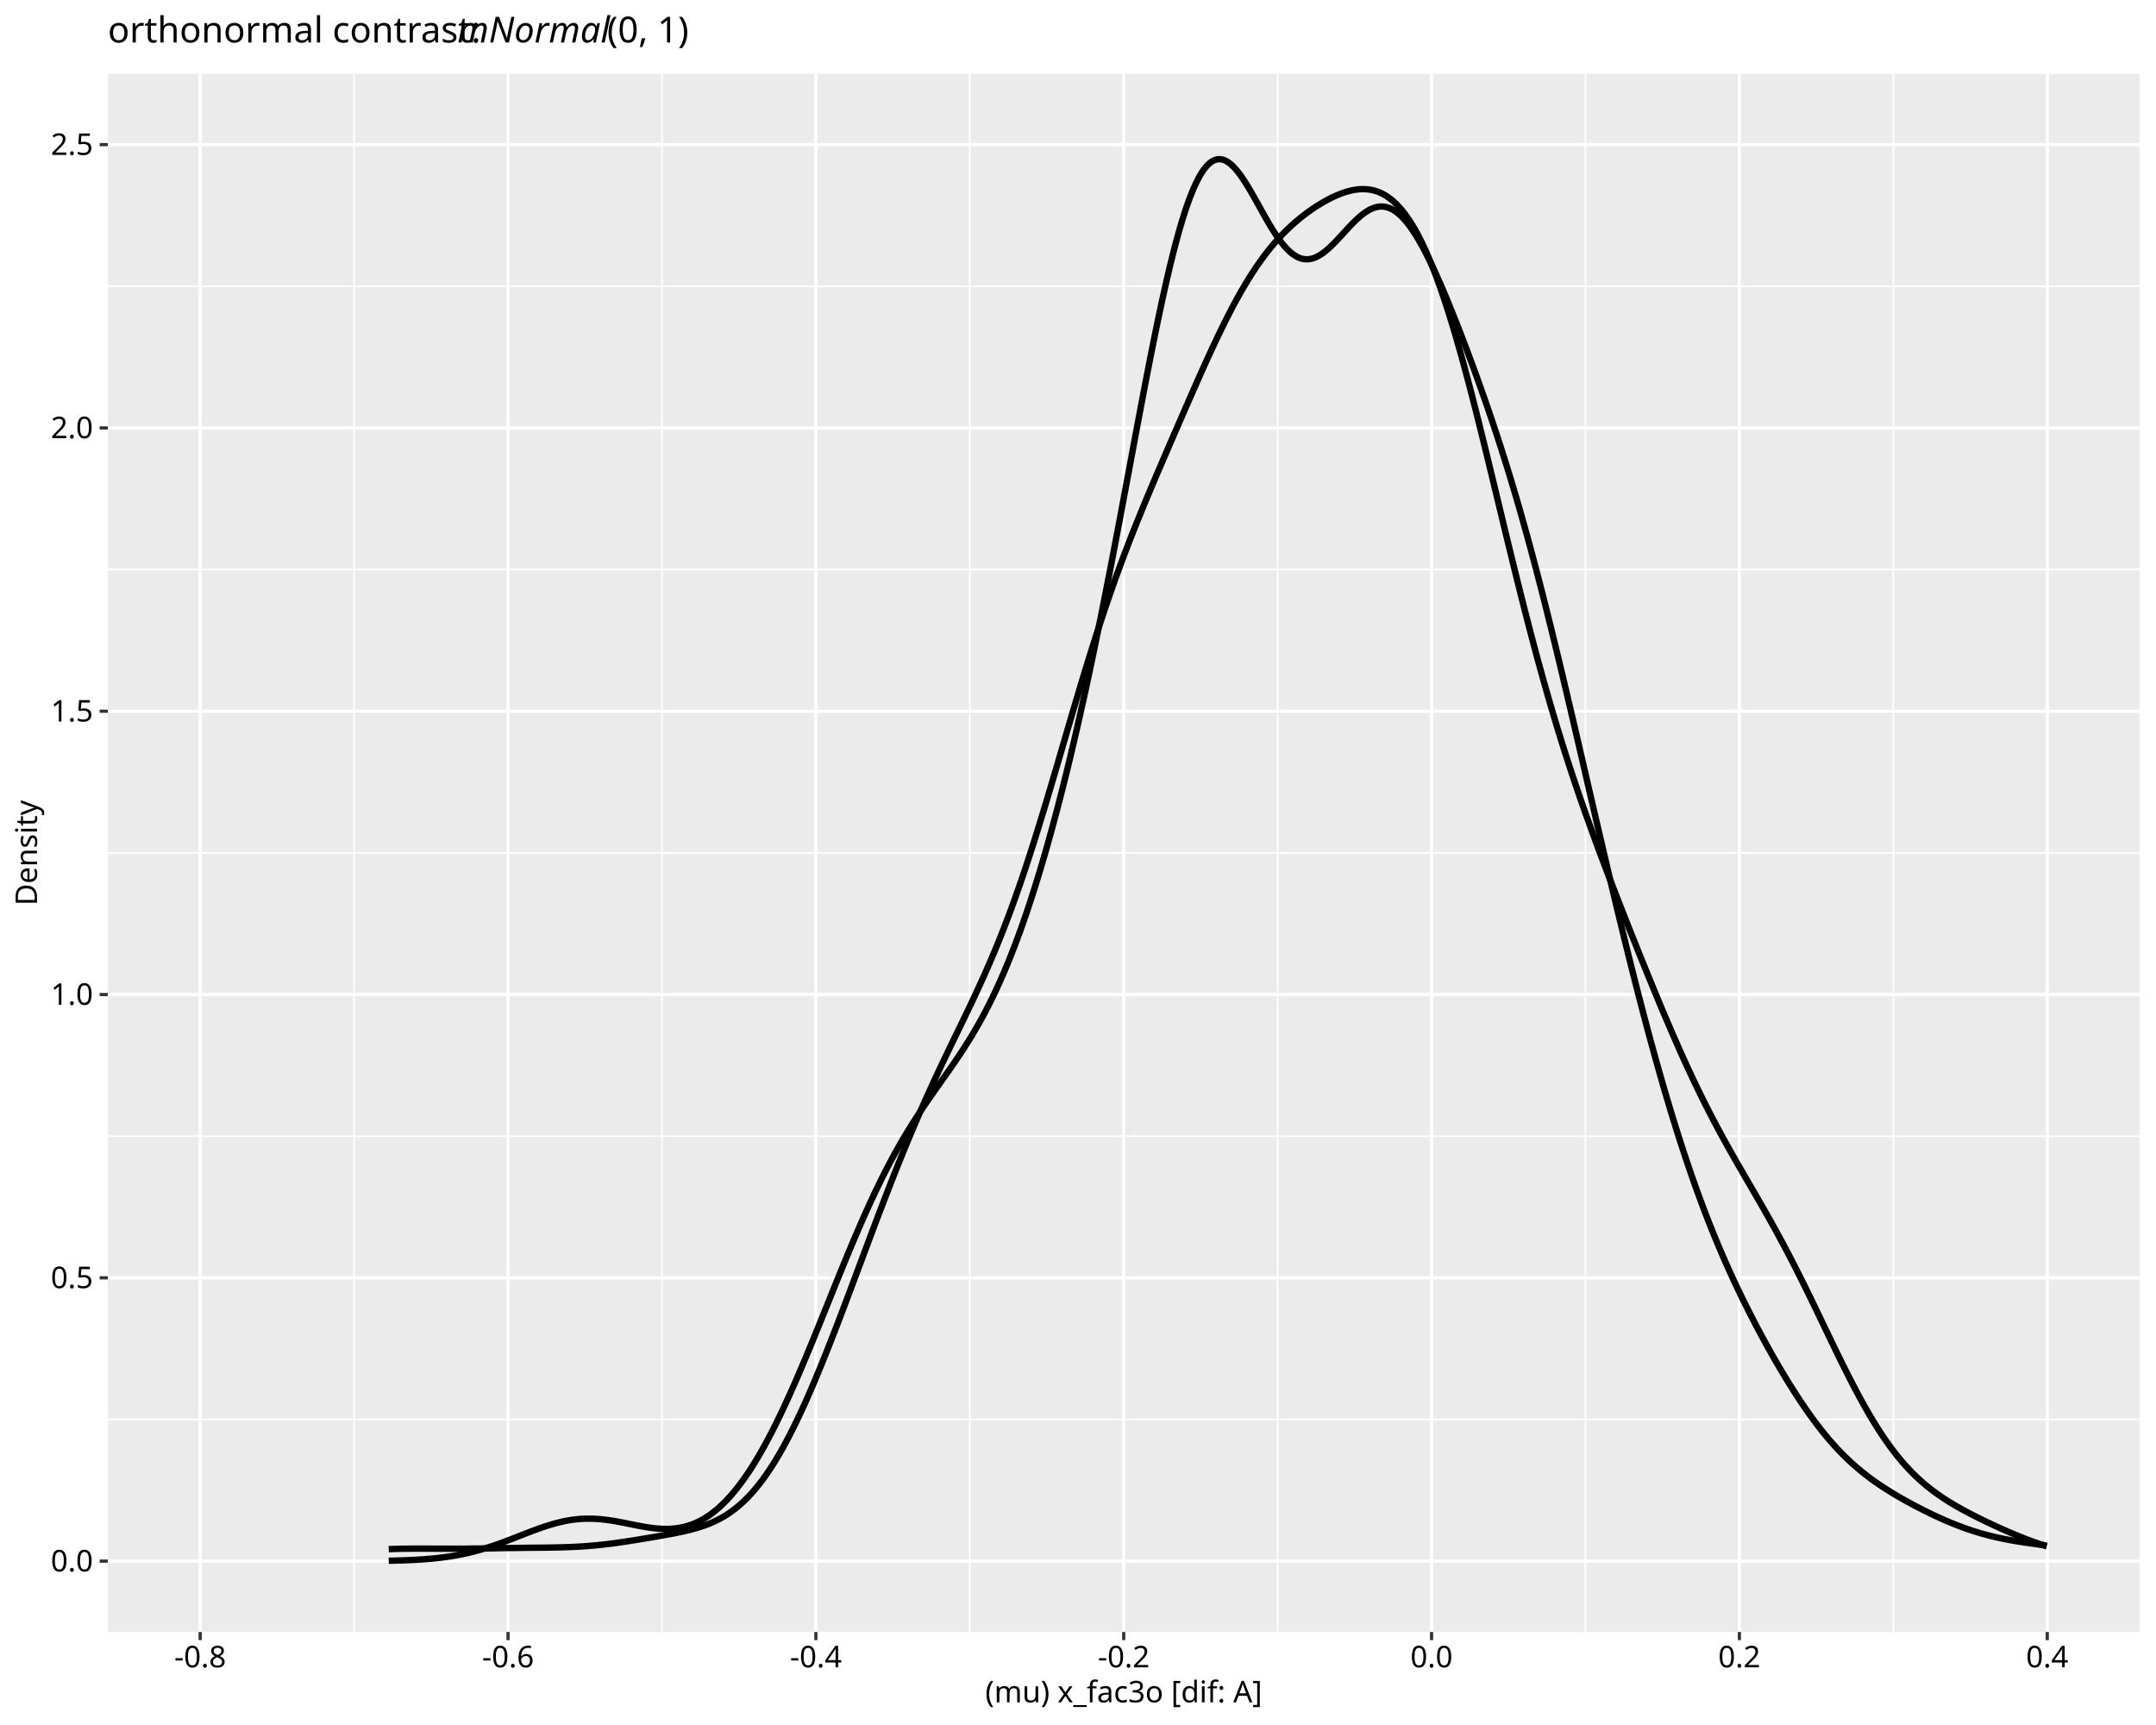
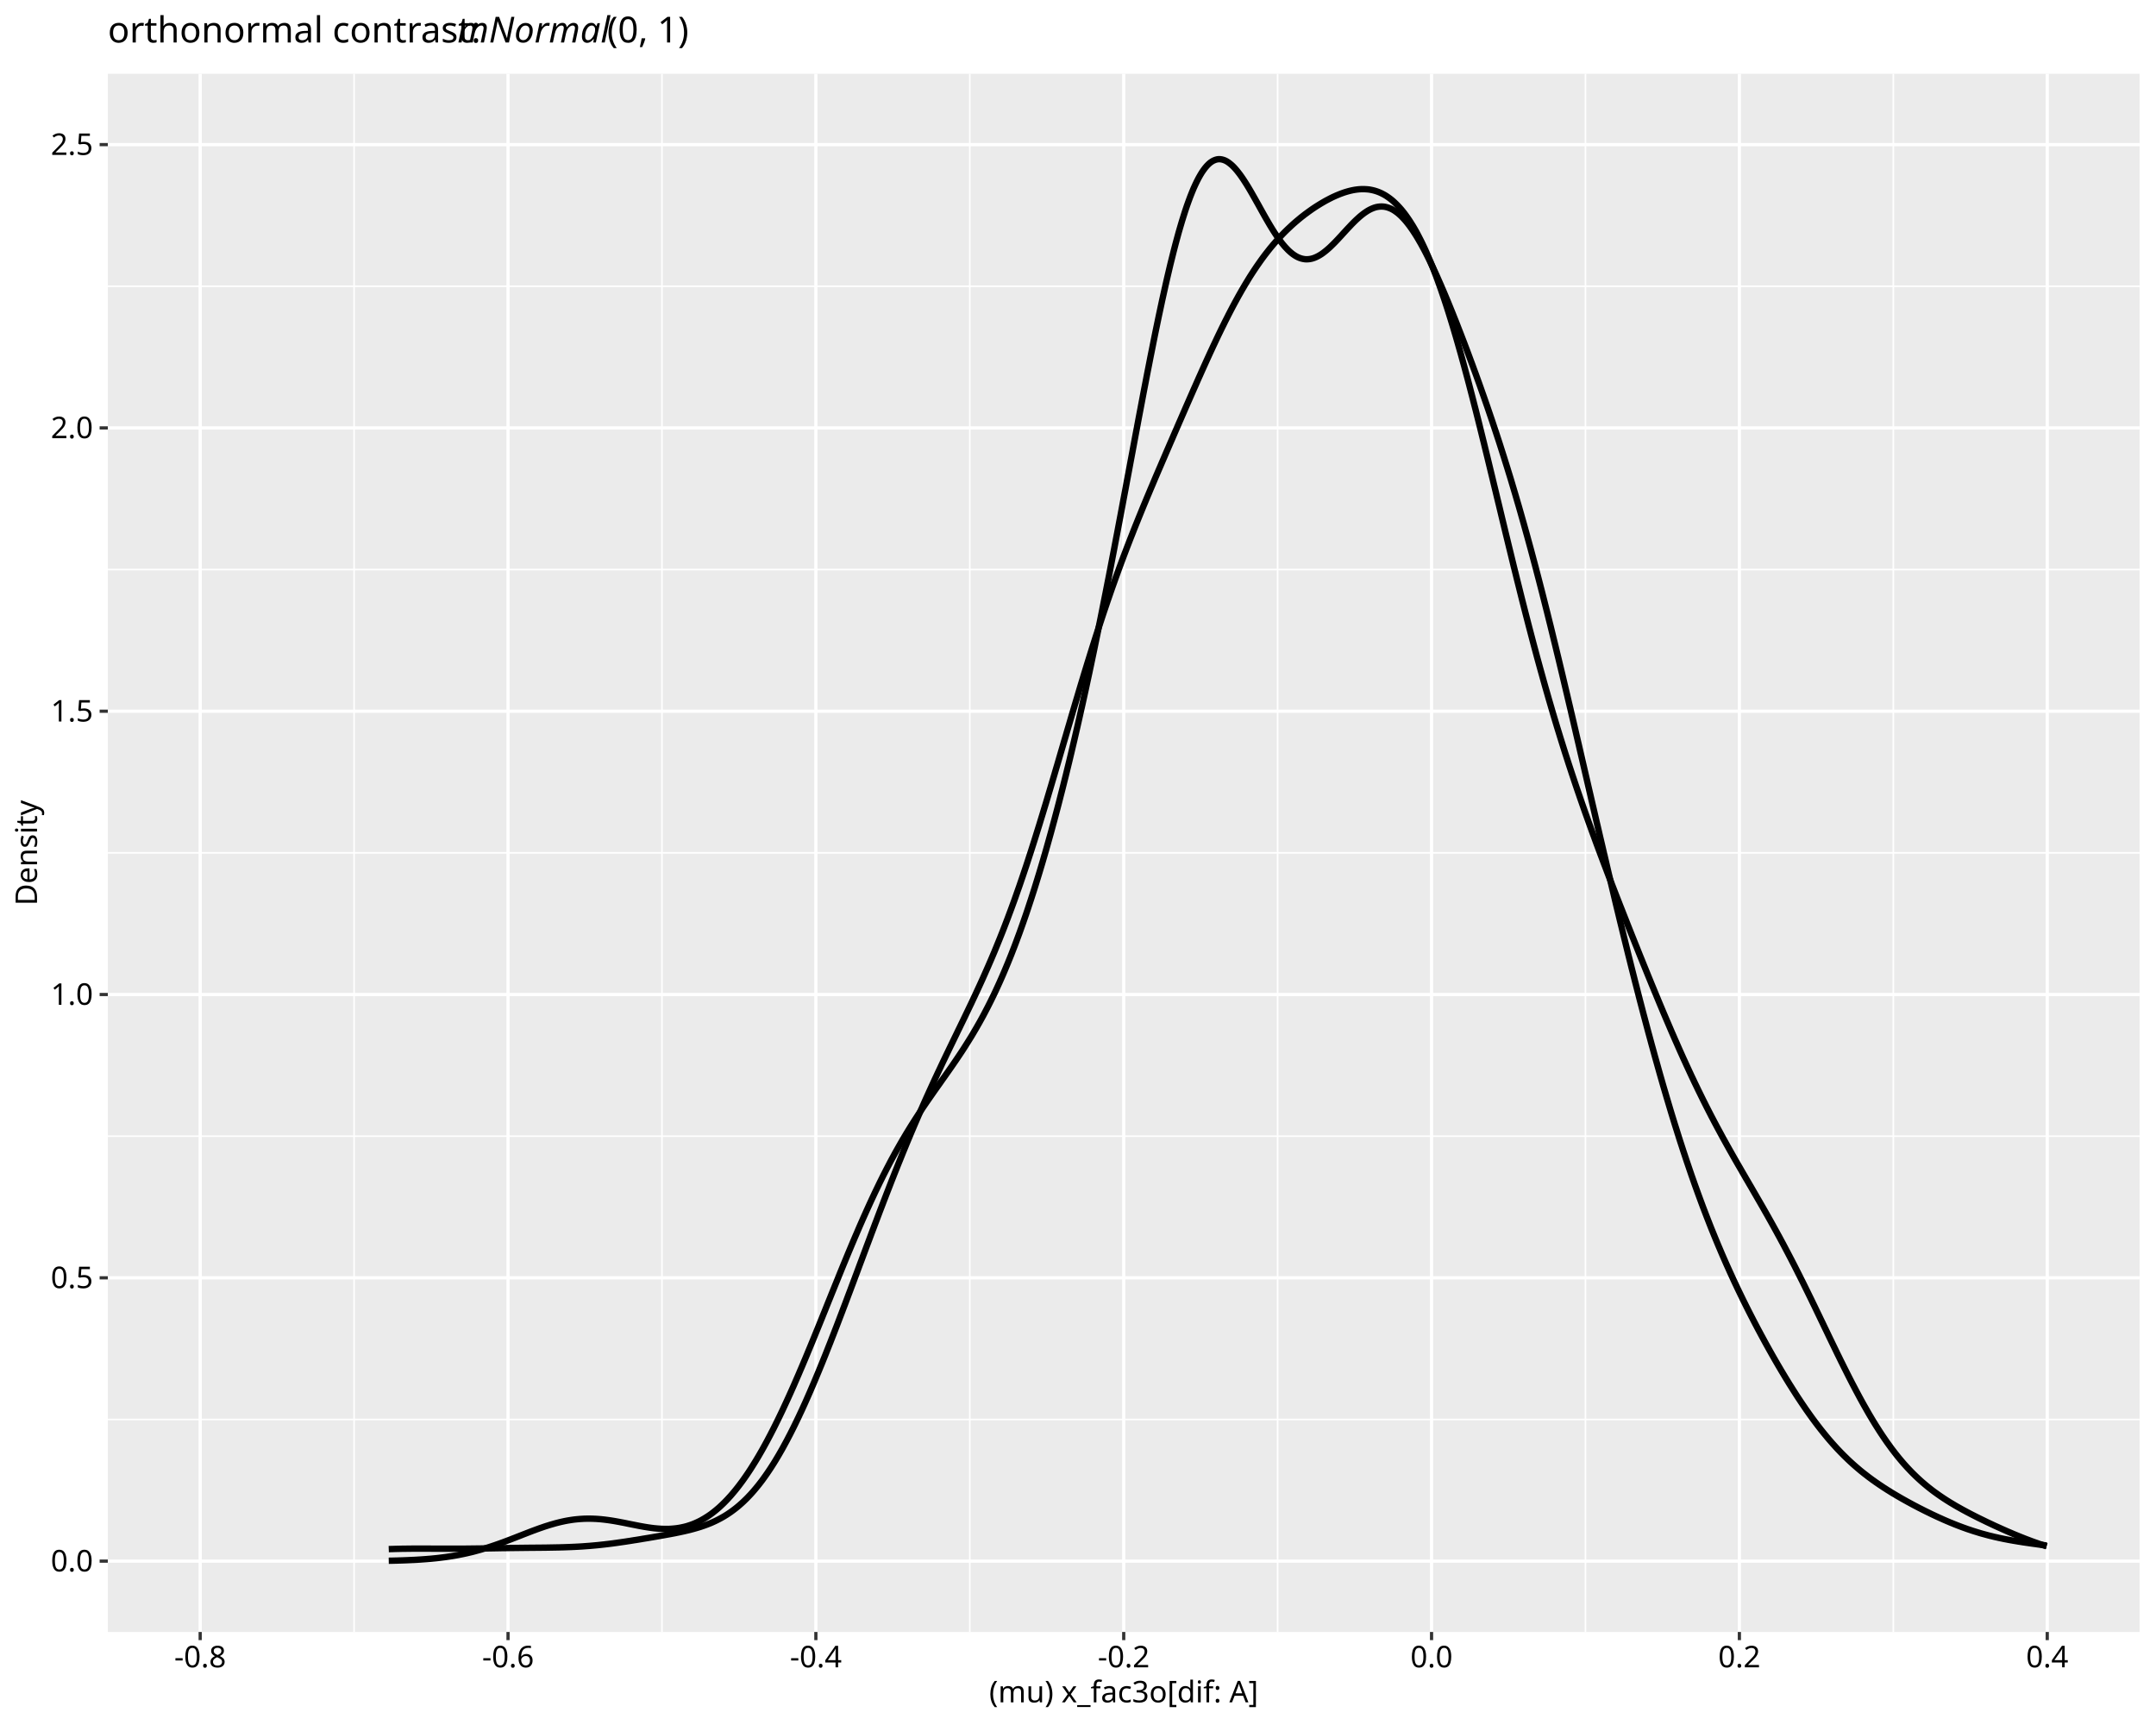
<svg xmlns="http://www.w3.org/2000/svg" class="svglite" data-engine-version="2.0" width="720.00pt" height="576.00pt" viewBox="0 0 720.00 576.00">
  <defs>
    <style type="text/css">
    .svglite line, .svglite polyline, .svglite polygon, .svglite path, .svglite rect, .svglite circle {
      fill: none;
      stroke: #000000;
      stroke-linecap: round;
      stroke-linejoin: round;
      stroke-miterlimit: 10.00;
    }
  </style>
  </defs>
  <rect width="100%" height="100%" style="stroke: none; fill: #FFFFFF;" />
  <defs>
    <clipPath id="cpMC4wMHw3MjAuMDB8MC4wMHw1NzYuMDA=">
      <rect x="0.00" y="0.00" width="720.00" height="576.00" />
    </clipPath>
  </defs>
  <g clip-path="url(#cpMC4wMHw3MjAuMDB8MC4wMHw1NzYuMDA=)">
    <rect x="0.00" y="0.00" width="720.00" height="576.00" style="stroke-width: 1.07; stroke: #FFFFFF; fill: #FFFFFF;" />
  </g>
  <defs>
    <clipPath id="cpMzYuMDF8NzE0LjUyfDI0LjYzfDU0NC45Mw==">
      <rect x="36.01" y="24.63" width="678.51" height="520.30" />
    </clipPath>
  </defs>
  <g clip-path="url(#cpMzYuMDF8NzE0LjUyfDI0LjYzfDU0NC45Mw==)">
    <rect x="36.01" y="24.63" width="678.51" height="520.30" style="stroke-width: 1.07; stroke: none; fill: #EBEBEB;" />
    <polyline points="36.01,473.98 714.52,473.98 " style="stroke-width: 0.53; stroke: #FFFFFF; stroke-linecap: butt;" />
    <polyline points="36.01,379.38 714.52,379.38 " style="stroke-width: 0.53; stroke: #FFFFFF; stroke-linecap: butt;" />
    <polyline points="36.01,284.78 714.52,284.78 " style="stroke-width: 0.53; stroke: #FFFFFF; stroke-linecap: butt;" />
    <polyline points="36.01,190.18 714.52,190.18 " style="stroke-width: 0.53; stroke: #FFFFFF; stroke-linecap: butt;" />
    <polyline points="36.01,95.58 714.52,95.58 " style="stroke-width: 0.53; stroke: #FFFFFF; stroke-linecap: butt;" />
    <polyline points="118.25,544.93 118.25,24.63 " style="stroke-width: 0.53; stroke: #FFFFFF; stroke-linecap: butt;" />
    <polyline points="221.06,544.93 221.06,24.63 " style="stroke-width: 0.53; stroke: #FFFFFF; stroke-linecap: butt;" />
    <polyline points="323.86,544.93 323.86,24.63 " style="stroke-width: 0.53; stroke: #FFFFFF; stroke-linecap: butt;" />
    <polyline points="426.67,544.93 426.67,24.63 " style="stroke-width: 0.53; stroke: #FFFFFF; stroke-linecap: butt;" />
    <polyline points="529.47,544.93 529.47,24.63 " style="stroke-width: 0.53; stroke: #FFFFFF; stroke-linecap: butt;" />
    <polyline points="632.28,544.93 632.28,24.63 " style="stroke-width: 0.53; stroke: #FFFFFF; stroke-linecap: butt;" />
    <polyline points="36.01,521.28 714.52,521.28 " style="stroke-width: 1.07; stroke: #FFFFFF; stroke-linecap: butt;" />
    <polyline points="36.01,426.68 714.52,426.68 " style="stroke-width: 1.07; stroke: #FFFFFF; stroke-linecap: butt;" />
    <polyline points="36.01,332.08 714.52,332.08 " style="stroke-width: 1.07; stroke: #FFFFFF; stroke-linecap: butt;" />
    <polyline points="36.01,237.48 714.52,237.48 " style="stroke-width: 1.07; stroke: #FFFFFF; stroke-linecap: butt;" />
    <polyline points="36.01,142.88 714.52,142.88 " style="stroke-width: 1.07; stroke: #FFFFFF; stroke-linecap: butt;" />
    <polyline points="36.01,48.28 714.52,48.28 " style="stroke-width: 1.07; stroke: #FFFFFF; stroke-linecap: butt;" />
    <polyline points="66.85,544.93 66.85,24.63 " style="stroke-width: 1.07; stroke: #FFFFFF; stroke-linecap: butt;" />
    <polyline points="169.66,544.93 169.66,24.63 " style="stroke-width: 1.07; stroke: #FFFFFF; stroke-linecap: butt;" />
    <polyline points="272.46,544.93 272.46,24.63 " style="stroke-width: 1.07; stroke: #FFFFFF; stroke-linecap: butt;" />
    <polyline points="375.27,544.93 375.27,24.63 " style="stroke-width: 1.07; stroke: #FFFFFF; stroke-linecap: butt;" />
    <polyline points="478.07,544.93 478.07,24.63 " style="stroke-width: 1.07; stroke: #FFFFFF; stroke-linecap: butt;" />
    <polyline points="580.87,544.93 580.87,24.63 " style="stroke-width: 1.07; stroke: #FFFFFF; stroke-linecap: butt;" />
    <polyline points="683.68,544.93 683.68,24.63 " style="stroke-width: 1.07; stroke: #FFFFFF; stroke-linecap: butt;" />
    <polyline points="129.82,517.27 130.37,517.25 130.93,517.24 131.48,517.22 132.04,517.20 132.59,517.19 133.14,517.18 133.70,517.16 134.25,517.15 134.81,517.14 135.36,517.14 135.91,517.13 136.47,517.12 137.02,517.12 137.58,517.11 138.13,517.11 138.69,517.11 139.24,517.11 139.79,517.11 140.35,517.11 140.90,517.11 141.46,517.11 142.01,517.11 142.57,517.11 143.12,517.11 143.67,517.11 144.23,517.12 144.78,517.12 145.34,517.12 145.89,517.12 146.44,517.13 147.00,517.13 147.55,517.13 148.11,517.13 148.66,517.13 149.22,517.13 149.77,517.13 150.32,517.13 150.88,517.13 151.43,517.13 151.99,517.13 152.54,517.13 153.10,517.13 153.65,517.13 154.20,517.12 154.76,517.12 155.31,517.12 155.87,517.11 156.42,517.11 156.97,517.10 157.53,517.09 158.08,517.09 158.64,517.08 159.19,517.07 159.75,517.07 160.30,517.06 160.85,517.05 161.41,517.04 161.96,517.03 162.52,517.03 163.07,517.02 163.63,517.01 164.18,517.00 164.73,516.99 165.29,516.98 165.84,516.97 166.40,516.96 166.95,516.95 167.50,516.94 168.06,516.93 168.61,516.93 169.17,516.92 169.72,516.91 170.28,516.90 170.83,516.89 171.38,516.89 171.94,516.88 172.49,516.87 173.05,516.87 173.60,516.86 174.16,516.85 174.71,516.85 175.26,516.84 175.82,516.84 176.37,516.83 176.93,516.82 177.48,516.82 178.03,516.81 178.59,516.81 179.14,516.80 179.70,516.80 180.25,516.79 180.81,516.79 181.36,516.78 181.91,516.77 182.47,516.77 183.02,516.76 183.58,516.75 184.13,516.74 184.69,516.73 185.24,516.72 185.79,516.71 186.35,516.70 186.90,516.69 187.46,516.67 188.01,516.66 188.56,516.64 189.12,516.62 189.67,516.60 190.23,516.58 190.78,516.56 191.34,516.53 191.89,516.51 192.44,516.48 193.00,516.45 193.55,516.42 194.11,516.39 194.66,516.35 195.22,516.31 195.77,516.27 196.32,516.23 196.88,516.19 197.43,516.14 197.99,516.09 198.54,516.04 199.09,515.99 199.65,515.94 200.20,515.88 200.76,515.82 201.31,515.76 201.87,515.70 202.42,515.63 202.97,515.57 203.53,515.50 204.08,515.43 204.64,515.36 205.19,515.28 205.75,515.21 206.30,515.13 206.85,515.05 207.41,514.97 207.96,514.89 208.52,514.81 209.07,514.73 209.62,514.64 210.18,514.56 210.73,514.47 211.29,514.38 211.84,514.29 212.40,514.21 212.95,514.12 213.50,514.03 214.06,513.94 214.61,513.84 215.17,513.75 215.72,513.66 216.28,513.57 216.83,513.48 217.38,513.38 217.94,513.29 218.49,513.19 219.05,513.10 219.60,513.00 220.15,512.91 220.71,512.81 221.26,512.71 221.82,512.61 222.37,512.51 222.93,512.41 223.48,512.31 224.03,512.21 224.59,512.10 225.14,512.00 225.70,511.89 226.25,511.77 226.81,511.66 227.36,511.54 227.91,511.42 228.47,511.30 229.02,511.17 229.58,511.04 230.13,510.91 230.68,510.77 231.24,510.62 231.79,510.47 232.35,510.31 232.90,510.15 233.46,509.98 234.01,509.81 234.56,509.62 235.12,509.43 235.67,509.23 236.23,509.02 236.78,508.80 237.34,508.58 237.89,508.34 238.44,508.09 239.00,507.83 239.55,507.56 240.11,507.27 240.66,506.98 241.21,506.67 241.77,506.35 242.32,506.01 242.88,505.66 243.43,505.29 243.99,504.91 244.54,504.51 245.09,504.10 245.65,503.67 246.20,503.23 246.76,502.76 247.31,502.28 247.87,501.78 248.42,501.27 248.97,500.73 249.53,500.18 250.08,499.60 250.64,499.01 251.19,498.40 251.74,497.77 252.30,497.11 252.85,496.44 253.41,495.75 253.96,495.04 254.52,494.31 255.07,493.55 255.62,492.78 256.18,491.98 256.73,491.17 257.29,490.33 257.84,489.48 258.40,488.60 258.95,487.71 259.50,486.79 260.06,485.85 260.61,484.89 261.17,483.92 261.72,482.92 262.27,481.90 262.83,480.87 263.38,479.81 263.94,478.74 264.49,477.65 265.05,476.54 265.60,475.41 266.15,474.27 266.71,473.11 267.26,471.93 267.82,470.74 268.37,469.53 268.93,468.30 269.48,467.06 270.03,465.81 270.59,464.54 271.14,463.25 271.70,461.96 272.25,460.65 272.80,459.32 273.36,457.99 273.91,456.64 274.47,455.29 275.02,453.92 275.58,452.54 276.13,451.15 276.68,449.75 277.24,448.35 277.79,446.93 278.35,445.51 278.90,444.08 279.46,442.65 280.01,441.20 280.56,439.75 281.12,438.30 281.67,436.84 282.23,435.38 282.78,433.91 283.33,432.44 283.89,430.97 284.44,429.49 285.00,428.01 285.55,426.53 286.11,425.05 286.66,423.56 287.21,422.08 287.77,420.60 288.32,419.12 288.88,417.63 289.43,416.15 289.99,414.67 290.54,413.20 291.09,411.72 291.65,410.25 292.20,408.78 292.76,407.32 293.31,405.86 293.86,404.40 294.42,402.95 294.97,401.50 295.53,400.06 296.08,398.63 296.64,397.20 297.19,395.78 297.74,394.36 298.30,392.95 298.85,391.55 299.41,390.16 299.96,388.77 300.52,387.40 301.07,386.03 301.62,384.66 302.18,383.31 302.73,381.97 303.29,380.63 303.84,379.31 304.39,377.99 304.95,376.68 305.50,375.38 306.06,374.09 306.61,372.81 307.17,371.54 307.72,370.27 308.27,369.02 308.83,367.77 309.38,366.54 309.94,365.31 310.49,364.09 311.05,362.87 311.60,361.67 312.15,360.47 312.71,359.28 313.26,358.10 313.82,356.92 314.37,355.75 314.92,354.58 315.48,353.42 316.03,352.26 316.59,351.11 317.14,349.96 317.70,348.81 318.25,347.67 318.80,346.53 319.36,345.39 319.91,344.24 320.47,343.10 321.02,341.96 321.58,340.81 322.13,339.67 322.68,338.52 323.24,337.36 323.79,336.20 324.35,335.04 324.90,333.86 325.45,332.69 326.01,331.50 326.56,330.30 327.12,329.10 327.67,327.89 328.23,326.66 328.78,325.42 329.33,324.17 329.89,322.91 330.44,321.64 331.00,320.35 331.55,319.05 332.11,317.73 332.66,316.39 333.21,315.04 333.77,313.67 334.32,312.29 334.88,310.89 335.43,309.47 335.98,308.03 336.54,306.57 337.09,305.09 337.65,303.60 338.20,302.09 338.76,300.56 339.31,299.00 339.86,297.43 340.42,295.85 340.97,294.24 341.53,292.61 342.08,290.97 342.64,289.31 343.19,287.63 343.74,285.93 344.30,284.22 344.85,282.49 345.41,280.74 345.96,278.98 346.51,277.20 347.07,275.42 347.62,273.61 348.18,271.80 348.73,269.97 349.29,268.14 349.84,266.29 350.39,264.44 350.95,262.57 351.50,260.70 352.06,258.83 352.61,256.94 353.17,255.06 353.72,253.17 354.27,251.28 354.83,249.38 355.38,247.49 355.94,245.60 356.49,243.70 357.05,241.82 357.60,239.93 358.15,238.05 358.71,236.17 359.26,234.31 359.82,232.45 360.37,230.59 360.92,228.74 361.48,226.91 362.03,225.09 362.59,223.27 363.14,221.47 363.70,219.68 364.25,217.90 364.80,216.14 365.36,214.39 365.91,212.65 366.47,210.93 367.02,209.23 367.58,207.54 368.13,205.86 368.68,204.20 369.24,202.56 369.79,200.93 370.35,199.32 370.90,197.72 371.45,196.14 372.01,194.58 372.56,193.03 373.12,191.49 373.67,189.97 374.23,188.47 374.78,186.98 375.33,185.51 375.89,184.04 376.44,182.60 377.00,181.16 377.55,179.74 378.11,178.33 378.66,176.92 379.21,175.54 379.77,174.16 380.32,172.79 380.88,171.42 381.43,170.07 381.98,168.73 382.54,167.39 383.09,166.06 383.65,164.74 384.20,163.42 384.76,162.11 385.31,160.80 385.86,159.49 386.42,158.19 386.97,156.90 387.53,155.61 388.08,154.32 388.64,153.03 389.19,151.74 389.74,150.46 390.30,149.17 390.85,147.89 391.41,146.61 391.96,145.33 392.51,144.06 393.07,142.78 393.62,141.50 394.18,140.23 394.73,138.96 395.29,137.68 395.84,136.41 396.39,135.15 396.95,133.88 397.50,132.62 398.06,131.35 398.61,130.09 399.17,128.84 399.72,127.59 400.27,126.34 400.83,125.10 401.38,123.86 401.94,122.62 402.49,121.40 403.04,120.18 403.60,118.96 404.15,117.76 404.71,116.56 405.26,115.37 405.82,114.19 406.37,113.02 406.92,111.86 407.48,110.71 408.03,109.57 408.59,108.45 409.14,107.33 409.70,106.23 410.25,105.14 410.80,104.07 411.36,103.00 411.91,101.96 412.47,100.92 413.02,99.91 413.57,98.91 414.13,97.92 414.68,96.95 415.24,96.00 415.79,95.06 416.35,94.14 416.90,93.23 417.45,92.34 418.01,91.47 418.56,90.62 419.12,89.78 419.67,88.96 420.23,88.16 420.78,87.37 421.33,86.60 421.89,85.84 422.44,85.10 423.00,84.38 423.55,83.68 424.10,82.98 424.66,82.31 425.21,81.65 425.77,81.01 426.32,80.37 426.88,79.76 427.43,79.16 427.98,78.57 428.54,77.99 429.09,77.43 429.65,76.88 430.20,76.35 430.76,75.83 431.31,75.31 431.86,74.81 432.42,74.32 432.97,73.85 433.53,73.38 434.08,72.92 434.63,72.47 435.19,72.04 435.74,71.61 436.30,71.20 436.85,70.79 437.41,70.39 437.96,70.00 438.51,69.62 439.07,69.25 439.62,68.89 440.18,68.54 440.73,68.20 441.29,67.86 441.84,67.54 442.39,67.22 442.95,66.91 443.50,66.62 444.06,66.33 444.61,66.05 445.16,65.78 445.72,65.53 446.27,65.28 446.83,65.05 447.38,64.82 447.94,64.61 448.49,64.41 449.04,64.22 449.60,64.05 450.15,63.89 450.71,63.74 451.26,63.61 451.82,63.49 452.37,63.39 452.92,63.31 453.48,63.24 454.03,63.19 454.59,63.16 455.14,63.15 455.69,63.16 456.25,63.19 456.80,63.23 457.36,63.30 457.91,63.40 458.47,63.52 459.02,63.66 459.57,63.83 460.13,64.02 460.68,64.24 461.24,64.49 461.79,64.77 462.35,65.07 462.90,65.40 463.45,65.77 464.01,66.17 464.56,66.59 465.12,67.05 465.67,67.55 466.22,68.08 466.78,68.64 467.33,69.23 467.89,69.86 468.44,70.53 469.00,71.24 469.55,71.98 470.10,72.76 470.66,73.58 471.21,74.44 471.77,75.33 472.32,76.26 472.88,77.23 473.43,78.25 473.98,79.31 474.54,80.40 475.09,81.53 475.65,82.71 476.20,83.92 476.75,85.18 477.31,86.47 477.86,87.80 478.42,89.18 478.97,90.60 479.53,92.05 480.08,93.53 480.63,95.06 481.19,96.63 481.74,98.24 482.30,99.88 482.85,101.55 483.41,103.27 483.96,105.02 484.51,106.80 485.07,108.62 485.62,110.46 486.18,112.35 486.73,114.26 487.28,116.20 487.84,118.16 488.39,120.16 488.95,122.19 489.50,124.24 490.06,126.31 490.61,128.40 491.16,130.53 491.72,132.67 492.27,134.83 492.83,137.00 493.38,139.20 493.94,141.41 494.49,143.64 495.04,145.87 495.60,148.12 496.15,150.39 496.71,152.66 497.26,154.94 497.81,157.22 498.37,159.51 498.92,161.81 499.48,164.11 500.03,166.41 500.59,168.71 501.14,171.01 501.69,173.31 502.25,175.61 502.80,177.90 503.36,180.19 503.91,182.47 504.47,184.74 505.02,187.01 505.57,189.27 506.13,191.51 506.68,193.75 507.24,195.97 507.79,198.19 508.34,200.39 508.90,202.57 509.45,204.74 510.01,206.90 510.56,209.04 511.12,211.16 511.67,213.27 512.22,215.36 512.78,217.43 513.33,219.49 513.89,221.53 514.44,223.54 515.00,225.54 515.55,227.53 516.10,229.49 516.66,231.43 517.21,233.36 517.77,235.27 518.32,237.16 518.87,239.03 519.43,240.88 519.98,242.71 520.54,244.52 521.09,246.32 521.65,248.10 522.20,249.86 522.75,251.61 523.31,253.33 523.86,255.05 524.42,256.74 524.97,258.42 525.53,260.09 526.08,261.74 526.63,263.37 527.19,264.99 527.74,266.60 528.30,268.20 528.85,269.78 529.40,271.35 529.96,272.91 530.51,274.46 531.07,276.00 531.62,277.53 532.18,279.04 532.73,280.55 533.28,282.05 533.84,283.54 534.39,285.03 534.95,286.50 535.50,287.97 536.06,289.43 536.61,290.89 537.16,292.34 537.72,293.78 538.27,295.22 538.83,296.66 539.38,298.09 539.93,299.51 540.49,300.93 541.04,302.35 541.60,303.76 542.15,305.17 542.71,306.58 543.26,307.98 543.81,309.38 544.37,310.78 544.92,312.17 545.48,313.56 546.03,314.95 546.59,316.33 547.14,317.71 547.69,319.09 548.25,320.46 548.80,321.83 549.36,323.20 549.91,324.56 550.46,325.92 551.02,327.28 551.57,328.63 552.13,329.98 552.68,331.32 553.24,332.66 553.79,333.99 554.34,335.32 554.90,336.64 555.45,337.96 556.01,339.27 556.56,340.57 557.12,341.87 557.67,343.16 558.22,344.45 558.78,345.72 559.33,347.00 559.89,348.26 560.44,349.51 560.99,350.76 561.55,352.00 562.10,353.23 562.66,354.44 563.21,355.66 563.77,356.86 564.32,358.05 564.87,359.24 565.43,360.41 565.98,361.58 566.54,362.73 567.09,363.88 567.65,365.02 568.20,366.14 568.75,367.26 569.31,368.37 569.86,369.47 570.42,370.56 570.97,371.64 571.52,372.71 572.08,373.77 572.63,374.82 573.19,375.87 573.74,376.90 574.30,377.93 574.85,378.95 575.40,379.97 575.96,380.97 576.51,381.97 577.07,382.97 577.62,383.96 578.18,384.94 578.73,385.92 579.28,386.89 579.84,387.86 580.39,388.82 580.95,389.78 581.50,390.74 582.05,391.70 582.61,392.65 583.16,393.61 583.72,394.56 584.27,395.51 584.83,396.46 585.38,397.42 585.93,398.37 586.49,399.33 587.04,400.29 587.60,401.25 588.15,402.21 588.71,403.18 589.26,404.15 589.81,405.12 590.37,406.10 590.92,407.09 591.48,408.08 592.03,409.07 592.58,410.07 593.14,411.08 593.69,412.09 594.25,413.11 594.80,414.14 595.36,415.17 595.91,416.21 596.46,417.26 597.02,418.31 597.57,419.37 598.13,420.44 598.68,421.51 599.24,422.59 599.79,423.68 600.34,424.77 600.90,425.87 601.45,426.98 602.01,428.09 602.56,429.21 603.11,430.33 603.67,431.46 604.22,432.59 604.78,433.73 605.33,434.87 605.89,436.02 606.44,437.16 606.99,438.31 607.55,439.46 608.10,440.62 608.66,441.77 609.21,442.93 609.77,444.08 610.32,445.23 610.87,446.39 611.43,447.54 611.98,448.68 612.54,449.83 613.09,450.97 613.64,452.11 614.20,453.24 614.75,454.37 615.31,455.49 615.86,456.60 616.42,457.71 616.97,458.81 617.52,459.90 618.08,460.99 618.63,462.06 619.19,463.12 619.74,464.17 620.30,465.22 620.85,466.25 621.40,467.27 621.96,468.28 622.51,469.27 623.07,470.25 623.62,471.22 624.17,472.18 624.73,473.12 625.28,474.05 625.84,474.96 626.39,475.86 626.95,476.74 627.50,477.61 628.05,478.46 628.61,479.30 629.16,480.12 629.72,480.93 630.27,481.72 630.83,482.49 631.38,483.25 631.93,484.00 632.49,484.72 633.04,485.44 633.60,486.14 634.15,486.82 634.70,487.48 635.26,488.14 635.81,488.78 636.37,489.40 636.92,490.01 637.48,490.60 638.03,491.18 638.58,491.75 639.14,492.30 639.69,492.84 640.25,493.37 640.80,493.88 641.36,494.39 641.91,494.88 642.46,495.35 643.02,495.82 643.57,496.28 644.13,496.73 644.68,497.16 645.23,497.59 645.79,498.01 646.34,498.41 646.90,498.81 647.45,499.20 648.01,499.59 648.56,499.96 649.11,500.33 649.67,500.69 650.22,501.05 650.78,501.39 651.33,501.74 651.89,502.07 652.44,502.40 652.99,502.73 653.55,503.05 654.10,503.36 654.66,503.67 655.21,503.98 655.76,504.28 656.32,504.58 656.87,504.88 657.43,505.17 657.98,505.46 658.54,505.75 659.09,506.03 659.64,506.31 660.20,506.59 660.75,506.87 661.31,507.14 661.86,507.41 662.42,507.68 662.97,507.95 663.52,508.22 664.08,508.48 664.63,508.74 665.19,509.00 665.74,509.26 666.29,509.52 666.85,509.77 667.40,510.02 667.96,510.27 668.51,510.52 669.07,510.77 669.62,511.01 670.17,511.26 670.73,511.50 671.28,511.73 671.84,511.97 672.39,512.21 672.95,512.44 673.50,512.67 674.05,512.89 674.61,513.12 675.16,513.34 675.72,513.56 676.27,513.78 676.82,513.99 677.38,514.20 677.93,514.41 678.49,514.62 679.04,514.82 679.60,515.02 680.15,515.21 680.70,515.41 681.26,515.60 681.81,515.78 682.37,515.97 682.92,516.14 683.48,516.32 " style="stroke-width: 2.13; stroke-linecap: butt;" />
    <polyline points="129.82,521.15 130.37,521.14 130.93,521.13 131.48,521.12 132.04,521.10 132.59,521.09 133.14,521.07 133.70,521.06 134.25,521.04 134.81,521.02 135.36,521.00 135.91,520.98 136.47,520.95 137.02,520.93 137.58,520.90 138.13,520.88 138.69,520.85 139.24,520.82 139.79,520.78 140.35,520.75 140.90,520.71 141.46,520.67 142.01,520.63 142.57,520.59 143.12,520.54 143.67,520.50 144.23,520.45 144.78,520.39 145.34,520.34 145.89,520.28 146.44,520.22 147.00,520.15 147.55,520.08 148.11,520.01 148.66,519.94 149.22,519.86 149.77,519.78 150.32,519.70 150.88,519.61 151.43,519.52 151.99,519.42 152.54,519.32 153.10,519.22 153.65,519.11 154.20,519.00 154.76,518.89 155.31,518.77 155.87,518.65 156.42,518.52 156.97,518.39 157.53,518.26 158.08,518.12 158.64,517.97 159.19,517.82 159.75,517.67 160.30,517.52 160.85,517.36 161.41,517.19 161.96,517.03 162.52,516.86 163.07,516.68 163.63,516.50 164.18,516.32 164.73,516.13 165.29,515.95 165.84,515.75 166.40,515.56 166.95,515.36 167.50,515.16 168.06,514.96 168.61,514.75 169.17,514.54 169.72,514.33 170.28,514.12 170.83,513.91 171.38,513.69 171.94,513.48 172.49,513.26 173.05,513.04 173.60,512.83 174.16,512.61 174.71,512.39 175.26,512.18 175.82,511.96 176.37,511.75 176.93,511.53 177.48,511.32 178.03,511.11 178.59,510.91 179.14,510.70 179.70,510.50 180.25,510.30 180.81,510.11 181.36,509.92 181.91,509.73 182.47,509.55 183.02,509.38 183.58,509.20 184.13,509.04 184.69,508.88 185.24,508.72 185.79,508.57 186.35,508.43 186.90,508.29 187.46,508.16 188.01,508.04 188.56,507.92 189.12,507.81 189.67,507.71 190.23,507.62 190.78,507.53 191.34,507.45 191.89,507.38 192.44,507.32 193.00,507.27 193.55,507.22 194.11,507.18 194.66,507.15 195.22,507.12 195.77,507.11 196.32,507.10 196.88,507.10 197.43,507.11 197.99,507.12 198.54,507.15 199.09,507.17 199.65,507.21 200.20,507.25 200.76,507.30 201.31,507.36 201.87,507.42 202.42,507.49 202.97,507.56 203.53,507.64 204.08,507.72 204.64,507.81 205.19,507.90 205.75,508.00 206.30,508.10 206.85,508.20 207.41,508.31 207.96,508.41 208.52,508.52 209.07,508.63 209.62,508.75 210.18,508.86 210.73,508.97 211.29,509.08 211.84,509.19 212.40,509.30 212.95,509.41 213.50,509.52 214.06,509.62 214.61,509.72 215.17,509.82 215.72,509.91 216.28,510.00 216.83,510.08 217.38,510.16 217.94,510.23 218.49,510.30 219.05,510.35 219.60,510.40 220.15,510.44 220.71,510.48 221.26,510.50 221.82,510.52 222.37,510.52 222.93,510.52 223.48,510.51 224.03,510.48 224.59,510.44 225.14,510.39 225.70,510.33 226.25,510.26 226.81,510.17 227.36,510.07 227.91,509.95 228.47,509.83 229.02,509.69 229.58,509.53 230.13,509.35 230.68,509.17 231.24,508.97 231.79,508.75 232.35,508.51 232.90,508.26 233.46,507.99 234.01,507.71 234.56,507.40 235.12,507.08 235.67,506.74 236.23,506.39 236.78,506.02 237.34,505.63 237.89,505.22 238.44,504.79 239.00,504.34 239.55,503.88 240.11,503.40 240.66,502.89 241.21,502.37 241.77,501.83 242.32,501.27 242.88,500.69 243.43,500.09 243.99,499.48 244.54,498.84 245.09,498.19 245.65,497.51 246.20,496.82 246.76,496.10 247.31,495.37 247.87,494.62 248.42,493.85 248.97,493.06 249.53,492.25 250.08,491.43 250.64,490.58 251.19,489.71 251.74,488.83 252.30,487.93 252.85,487.02 253.41,486.08 253.96,485.12 254.52,484.15 255.07,483.16 255.62,482.16 256.18,481.13 256.73,480.09 257.29,479.03 257.84,477.96 258.40,476.87 258.95,475.77 259.50,474.65 260.06,473.51 260.61,472.37 261.17,471.20 261.72,470.03 262.27,468.84 262.83,467.63 263.38,466.42 263.94,465.19 264.49,463.95 265.05,462.70 265.60,461.43 266.15,460.16 266.71,458.88 267.26,457.58 267.82,456.28 268.37,454.97 268.93,453.65 269.48,452.33 270.03,450.99 270.59,449.65 271.14,448.31 271.70,446.96 272.25,445.60 272.80,444.24 273.36,442.87 273.91,441.51 274.47,440.14 275.02,438.76 275.58,437.39 276.13,436.01 276.68,434.64 277.24,433.26 277.79,431.89 278.35,430.52 278.90,429.15 279.46,427.78 280.01,426.41 280.56,425.05 281.12,423.69 281.67,422.34 282.23,420.99 282.78,419.65 283.33,418.32 283.89,416.99 284.44,415.67 285.00,414.35 285.55,413.05 286.11,411.76 286.66,410.47 287.21,409.19 287.77,407.92 288.32,406.67 288.88,405.42 289.43,404.19 289.99,402.96 290.54,401.75 291.09,400.56 291.65,399.37 292.20,398.19 292.76,397.03 293.31,395.89 293.86,394.75 294.42,393.63 294.97,392.52 295.53,391.43 296.08,390.35 296.64,389.28 297.19,388.22 297.74,387.18 298.30,386.16 298.85,385.14 299.41,384.14 299.96,383.16 300.52,382.18 301.07,381.22 301.62,380.27 302.18,379.34 302.73,378.41 303.29,377.50 303.84,376.60 304.39,375.71 304.95,374.83 305.50,373.96 306.06,373.10 306.61,372.25 307.17,371.41 307.72,370.58 308.27,369.75 308.83,368.93 309.38,368.12 309.94,367.32 310.49,366.52 311.05,365.72 311.60,364.93 312.15,364.14 312.71,363.35 313.26,362.57 313.82,361.79 314.37,361.00 314.92,360.22 315.48,359.44 316.03,358.65 316.59,357.86 317.14,357.07 317.70,356.27 318.25,355.47 318.80,354.67 319.36,353.85 319.91,353.03 320.47,352.20 321.02,351.37 321.58,350.52 322.13,349.66 322.68,348.79 323.24,347.91 323.79,347.02 324.35,346.12 324.90,345.20 325.45,344.26 326.01,343.31 326.56,342.35 327.12,341.37 327.67,340.37 328.23,339.35 328.78,338.32 329.33,337.26 329.89,336.19 330.44,335.10 331.00,333.98 331.55,332.85 332.11,331.70 332.66,330.52 333.21,329.32 333.77,328.10 334.32,326.86 334.88,325.59 335.43,324.30 335.98,322.99 336.54,321.65 337.09,320.29 337.65,318.91 338.20,317.49 338.76,316.06 339.31,314.60 339.86,313.11 340.42,311.61 340.97,310.07 341.53,308.50 342.08,306.92 342.64,305.31 343.19,303.67 343.74,302.00 344.30,300.31 344.85,298.60 345.41,296.86 345.96,295.09 346.51,293.30 347.07,291.48 347.62,289.64 348.18,287.77 348.73,285.87 349.29,283.95 349.84,282.00 350.39,280.03 350.95,278.03 351.50,276.00 352.06,273.95 352.61,271.87 353.17,269.77 353.72,267.65 354.27,265.49 354.83,263.31 355.38,261.10 355.94,258.87 356.49,256.62 357.05,254.33 357.60,252.02 358.15,249.69 358.71,247.33 359.26,244.95 359.82,242.54 360.37,240.10 360.92,237.64 361.48,235.16 362.03,232.65 362.59,230.11 363.14,227.55 363.70,224.97 364.25,222.37 364.80,219.73 365.36,217.08 365.91,214.40 366.47,211.71 367.02,208.99 367.58,206.24 368.13,203.48 368.68,200.70 369.24,197.90 369.79,195.08 370.35,192.24 370.90,189.38 371.45,186.51 372.01,183.62 372.56,180.72 373.12,177.80 373.67,174.88 374.23,171.94 374.78,169.00 375.33,166.05 375.89,163.09 376.44,160.12 377.00,157.16 377.55,154.19 378.11,151.22 378.66,148.26 379.21,145.30 379.77,142.35 380.32,139.40 380.88,136.47 381.43,133.55 381.98,130.65 382.54,127.76 383.09,124.89 383.65,122.05 384.20,119.23 384.76,116.44 385.31,113.68 385.86,110.95 386.42,108.26 386.97,105.60 387.53,102.99 388.08,100.41 388.64,97.89 389.19,95.41 389.74,92.99 390.30,90.61 390.85,88.28 391.41,86.03 391.96,83.83 392.51,81.70 393.07,79.62 393.62,77.61 394.18,75.68 394.73,73.82 395.29,72.03 395.84,70.30 396.39,68.67 396.95,67.11 397.50,65.63 398.06,64.22 398.61,62.89 399.17,61.66 399.72,60.52 400.27,59.45 400.83,58.46 401.38,57.55 401.94,56.74 402.49,56.01 403.04,55.37 403.60,54.80 404.15,54.32 404.71,53.93 405.26,53.62 405.82,53.39 406.37,53.23 406.92,53.15 407.48,53.16 408.03,53.24 408.59,53.39 409.14,53.60 409.70,53.89 410.25,54.25 410.80,54.67 411.36,55.14 411.91,55.67 412.47,56.27 413.02,56.91 413.57,57.60 414.13,58.33 414.68,59.11 415.24,59.93 415.79,60.78 416.35,61.66 416.90,62.56 417.45,63.49 418.01,64.45 418.56,65.42 419.12,66.40 419.67,67.39 420.23,68.38 420.78,69.38 421.33,70.37 421.89,71.37 422.44,72.35 423.00,73.32 423.55,74.27 424.10,75.21 424.66,76.13 425.21,77.02 425.77,77.88 426.32,78.71 426.88,79.52 427.43,80.29 427.98,81.02 428.54,81.71 429.09,82.36 429.65,82.96 430.20,83.53 430.76,84.05 431.31,84.52 431.86,84.94 432.42,85.32 432.97,85.65 433.53,85.93 434.08,86.15 434.63,86.33 435.19,86.46 435.74,86.55 436.30,86.58 436.85,86.56 437.41,86.50 437.96,86.39 438.51,86.24 439.07,86.04 439.62,85.80 440.18,85.52 440.73,85.21 441.29,84.86 441.84,84.47 442.39,84.05 442.95,83.60 443.50,83.13 444.06,82.63 444.61,82.10 445.16,81.56 445.72,81.00 446.27,80.43 446.83,79.84 447.38,79.24 447.94,78.64 448.49,78.03 449.04,77.43 449.60,76.82 450.15,76.23 450.71,75.64 451.26,75.05 451.82,74.48 452.37,73.93 452.92,73.40 453.48,72.89 454.03,72.39 454.59,71.92 455.14,71.49 455.69,71.08 456.25,70.70 456.80,70.35 457.36,70.04 457.91,69.77 458.47,69.53 459.02,69.33 459.57,69.17 460.13,69.06 460.68,68.99 461.24,68.96 461.79,68.97 462.35,69.03 462.90,69.14 463.45,69.29 464.01,69.49 464.56,69.72 465.12,70.01 465.67,70.35 466.22,70.73 466.78,71.15 467.33,71.62 467.89,72.13 468.44,72.70 469.00,73.30 469.55,73.94 470.10,74.62 470.66,75.34 471.21,76.11 471.77,76.91 472.32,77.75 472.88,78.62 473.43,79.53 473.98,80.48 474.54,81.45 475.09,82.46 475.65,83.49 476.20,84.56 476.75,85.65 477.31,86.77 477.86,87.91 478.42,89.08 478.97,90.27 479.53,91.48 480.08,92.71 480.63,93.96 481.19,95.23 481.74,96.52 482.30,97.82 482.85,99.14 483.41,100.47 483.96,101.82 484.51,103.18 485.07,104.55 485.62,105.94 486.18,107.33 486.73,108.74 487.28,110.16 487.84,111.59 488.39,113.03 488.95,114.48 489.50,115.94 490.06,117.41 490.61,118.89 491.16,120.38 491.72,121.88 492.27,123.39 492.83,124.91 493.38,126.44 493.94,127.99 494.49,129.54 495.04,131.11 495.60,132.68 496.15,134.27 496.71,135.87 497.26,137.49 497.81,139.11 498.37,140.75 498.92,142.41 499.48,144.08 500.03,145.76 500.59,147.46 501.14,149.18 501.69,150.91 502.25,152.66 502.80,154.43 503.36,156.21 503.91,158.01 504.47,159.82 505.02,161.66 505.57,163.51 506.13,165.39 506.68,167.28 507.24,169.18 507.79,171.11 508.34,173.06 508.90,175.02 509.45,177.01 510.01,179.01 510.56,181.03 511.12,183.07 511.67,185.13 512.22,187.20 512.78,189.29 513.33,191.41 513.89,193.54 514.44,195.68 515.00,197.84 515.55,200.02 516.10,202.21 516.66,204.42 517.21,206.64 517.77,208.88 518.32,211.13 518.87,213.40 519.43,215.67 519.98,217.96 520.54,220.26 521.09,222.57 521.65,224.89 522.20,227.22 522.75,229.56 523.31,231.91 523.86,234.26 524.42,236.62 524.97,238.99 525.53,241.37 526.08,243.74 526.63,246.13 527.19,248.51 527.74,250.90 528.30,253.29 528.85,255.69 529.40,258.08 529.96,260.48 530.51,262.87 531.07,265.27 531.62,267.66 532.18,270.05 532.73,272.44 533.28,274.82 533.84,277.20 534.39,279.58 534.95,281.95 535.50,284.32 536.06,286.68 536.61,289.04 537.16,291.39 537.72,293.73 538.27,296.06 538.83,298.39 539.38,300.71 539.93,303.01 540.49,305.31 541.04,307.60 541.60,309.88 542.15,312.15 542.71,314.41 543.26,316.65 543.81,318.89 544.37,321.11 544.92,323.32 545.48,325.52 546.03,327.70 546.59,329.87 547.14,332.03 547.69,334.17 548.25,336.30 548.80,338.42 549.36,340.52 549.91,342.60 550.46,344.67 551.02,346.72 551.57,348.76 552.13,350.78 552.68,352.79 553.24,354.77 553.79,356.74 554.34,358.70 554.90,360.64 555.45,362.56 556.01,364.46 556.56,366.34 557.12,368.21 557.67,370.06 558.22,371.89 558.78,373.70 559.33,375.49 559.89,377.26 560.44,379.02 560.99,380.76 561.55,382.47 562.10,384.17 562.66,385.85 563.21,387.52 563.77,389.16 564.32,390.78 564.87,392.39 565.43,393.97 565.98,395.54 566.54,397.09 567.09,398.62 567.65,400.14 568.20,401.63 568.75,403.11 569.31,404.57 569.86,406.01 570.42,407.44 570.97,408.85 571.52,410.24 572.08,411.61 572.63,412.97 573.19,414.32 573.74,415.65 574.30,416.96 574.85,418.26 575.40,419.54 575.96,420.81 576.51,422.07 577.07,423.31 577.62,424.53 578.18,425.75 578.73,426.95 579.28,428.15 579.84,429.32 580.39,430.49 580.95,431.65 581.50,432.79 582.05,433.93 582.61,435.05 583.16,436.16 583.72,437.27 584.27,438.36 584.83,439.45 585.38,440.52 585.93,441.59 586.49,442.65 587.04,443.70 587.60,444.74 588.15,445.77 588.71,446.80 589.26,447.82 589.81,448.83 590.37,449.83 590.92,450.82 591.48,451.81 592.03,452.79 592.58,453.75 593.14,454.72 593.69,455.67 594.25,456.62 594.80,457.56 595.36,458.49 595.91,459.41 596.46,460.32 597.02,461.23 597.57,462.13 598.13,463.01 598.68,463.89 599.24,464.76 599.79,465.63 600.34,466.48 600.90,467.32 601.45,468.15 602.01,468.98 602.56,469.79 603.11,470.60 603.67,471.39 604.22,472.17 604.78,472.95 605.33,473.71 605.89,474.46 606.44,475.20 606.99,475.93 607.55,476.65 608.10,477.36 608.66,478.06 609.21,478.74 609.77,479.42 610.32,480.09 610.87,480.74 611.43,481.38 611.98,482.01 612.54,482.63 613.09,483.24 613.64,483.84 614.20,484.42 614.75,485.00 615.31,485.56 615.86,486.12 616.42,486.66 616.97,487.20 617.52,487.72 618.08,488.24 618.63,488.74 619.19,489.24 619.74,489.72 620.30,490.20 620.85,490.67 621.40,491.13 621.96,491.58 622.51,492.02 623.07,492.45 623.62,492.88 624.17,493.30 624.73,493.71 625.28,494.12 625.84,494.51 626.39,494.91 626.95,495.29 627.50,495.67 628.05,496.04 628.61,496.41 629.16,496.78 629.72,497.13 630.27,497.49 630.83,497.83 631.38,498.18 631.93,498.52 632.49,498.85 633.04,499.18 633.60,499.51 634.15,499.83 634.70,500.15 635.26,500.47 635.81,500.78 636.37,501.09 636.92,501.40 637.48,501.70 638.03,502.00 638.58,502.30 639.14,502.60 639.69,502.89 640.25,503.18 640.80,503.47 641.36,503.75 641.91,504.03 642.46,504.31 643.02,504.59 643.57,504.86 644.13,505.13 644.68,505.40 645.23,505.67 645.79,505.93 646.34,506.19 646.90,506.45 647.45,506.70 648.01,506.95 648.56,507.20 649.11,507.45 649.67,507.69 650.22,507.93 650.78,508.16 651.33,508.40 651.89,508.62 652.44,508.85 652.99,509.07 653.55,509.29 654.10,509.50 654.66,509.71 655.21,509.92 655.76,510.12 656.32,510.32 656.87,510.52 657.43,510.71 657.98,510.89 658.54,511.08 659.09,511.26 659.64,511.43 660.20,511.60 660.75,511.77 661.31,511.94 661.86,512.10 662.42,512.25 662.97,512.40 663.52,512.55 664.08,512.70 664.63,512.84 665.19,512.97 665.74,513.11 666.29,513.24 666.85,513.36 667.40,513.49 667.96,513.61 668.51,513.72 669.07,513.84 669.62,513.95 670.17,514.05 670.73,514.16 671.28,514.26 671.84,514.36 672.39,514.46 672.95,514.55 673.50,514.64 674.05,514.74 674.61,514.82 675.16,514.91 675.72,515.00 676.27,515.08 676.82,515.16 677.38,515.24 677.93,515.32 678.49,515.40 679.04,515.48 679.60,515.55 680.15,515.63 680.70,515.71 681.26,515.78 681.81,515.85 682.37,515.93 682.92,516.00 683.48,516.07 " style="stroke-width: 2.13; stroke-linecap: butt;" />
  </g>
  <g clip-path="url(#cpMC4wMHw3MjAuMDB8MC4wMHw1NzYuMDA=)">
    <text x="31.08" y="524.72" text-anchor="end" style="font-size: 10.00px; font-family: sans;" textLength="13.90px" lengthAdjust="spacingAndGlyphs">0.0</text>
    <text x="31.08" y="430.12" text-anchor="end" style="font-size: 10.00px; font-family: sans;" textLength="13.90px" lengthAdjust="spacingAndGlyphs">0.5</text>
    <text x="31.08" y="335.52" text-anchor="end" style="font-size: 10.00px; font-family: sans;" textLength="13.90px" lengthAdjust="spacingAndGlyphs">1.0</text>
    <text x="31.08" y="240.92" text-anchor="end" style="font-size: 10.00px; font-family: sans;" textLength="13.90px" lengthAdjust="spacingAndGlyphs">1.5</text>
    <text x="31.08" y="146.32" text-anchor="end" style="font-size: 10.00px; font-family: sans;" textLength="13.90px" lengthAdjust="spacingAndGlyphs">2.0</text>
    <text x="31.08" y="51.72" text-anchor="end" style="font-size: 10.00px; font-family: sans;" textLength="13.90px" lengthAdjust="spacingAndGlyphs">2.5</text>
    <polyline points="33.27,521.28 36.01,521.28 " style="stroke-width: 1.07; stroke: #333333; stroke-linecap: butt;" />
    <polyline points="33.27,426.68 36.01,426.68 " style="stroke-width: 1.07; stroke: #333333; stroke-linecap: butt;" />
    <polyline points="33.27,332.08 36.01,332.08 " style="stroke-width: 1.07; stroke: #333333; stroke-linecap: butt;" />
    <polyline points="33.27,237.48 36.01,237.48 " style="stroke-width: 1.07; stroke: #333333; stroke-linecap: butt;" />
    <polyline points="33.27,142.88 36.01,142.88 " style="stroke-width: 1.07; stroke: #333333; stroke-linecap: butt;" />
    <polyline points="33.27,48.28 36.01,48.28 " style="stroke-width: 1.07; stroke: #333333; stroke-linecap: butt;" />
    <polyline points="66.85,547.67 66.85,544.93 " style="stroke-width: 1.07; stroke: #333333; stroke-linecap: butt;" />
    <polyline points="169.66,547.67 169.66,544.93 " style="stroke-width: 1.07; stroke: #333333; stroke-linecap: butt;" />
    <polyline points="272.46,547.67 272.46,544.93 " style="stroke-width: 1.07; stroke: #333333; stroke-linecap: butt;" />
    <polyline points="375.27,547.67 375.27,544.93 " style="stroke-width: 1.07; stroke: #333333; stroke-linecap: butt;" />
    <polyline points="478.07,547.67 478.07,544.93 " style="stroke-width: 1.07; stroke: #333333; stroke-linecap: butt;" />
    <polyline points="580.87,547.67 580.87,544.93 " style="stroke-width: 1.07; stroke: #333333; stroke-linecap: butt;" />
    <polyline points="683.68,547.67 683.68,544.93 " style="stroke-width: 1.07; stroke: #333333; stroke-linecap: butt;" />
    <text x="66.85" y="556.75" text-anchor="middle" style="font-size: 10.00px; font-family: sans;" textLength="17.23px" lengthAdjust="spacingAndGlyphs">-0.8</text>
    <text x="169.66" y="556.75" text-anchor="middle" style="font-size: 10.00px; font-family: sans;" textLength="17.23px" lengthAdjust="spacingAndGlyphs">-0.6</text>
    <text x="272.46" y="556.75" text-anchor="middle" style="font-size: 10.00px; font-family: sans;" textLength="17.23px" lengthAdjust="spacingAndGlyphs">-0.4</text>
    <text x="375.27" y="556.75" text-anchor="middle" style="font-size: 10.00px; font-family: sans;" textLength="17.23px" lengthAdjust="spacingAndGlyphs">-0.2</text>
    <text x="478.07" y="556.75" text-anchor="middle" style="font-size: 10.00px; font-family: sans;" textLength="13.90px" lengthAdjust="spacingAndGlyphs">0.0</text>
    <text x="580.87" y="556.75" text-anchor="middle" style="font-size: 10.00px; font-family: sans;" textLength="13.90px" lengthAdjust="spacingAndGlyphs">0.2</text>
    <text x="683.68" y="556.75" text-anchor="middle" style="font-size: 10.00px; font-family: sans;" textLength="13.90px" lengthAdjust="spacingAndGlyphs">0.4</text>
-     <text x="375.27" y="568.44" text-anchor="middle" style="font-size: 10.00px; font-family: sans;" textLength="89.49px" lengthAdjust="spacingAndGlyphs">(mu) x_fac3o [dif: A]</text>
+     <text x="375.27" y="568.44" text-anchor="middle" style="font-size: 10.00px; font-family: sans;" textLength="86.71px" lengthAdjust="spacingAndGlyphs">(mu) x_fac3o[dif: A]</text>
    <text transform="translate(12.36,284.78) rotate(-90)" text-anchor="middle" style="font-size: 10.00px; font-family: sans;" textLength="33.35px" lengthAdjust="spacingAndGlyphs">Density</text>
    <text x="36.01" y="14.18" style="font-size: 12.00px; font-family: sans;" textLength="116.73px" lengthAdjust="spacingAndGlyphs">orthonormal contrast: </text>
    <text x="152.74" y="14.18" style="font-size: 12.00px; font-style: italic; font-family: sans;" textLength="48.68px" lengthAdjust="spacingAndGlyphs">mNormal</text>
    <text x="202.73" y="14.18" style="font-size: 12.00px; font-family: sans;" textLength="28.01px" lengthAdjust="spacingAndGlyphs">(0, 1)</text>
  </g>
</svg>
